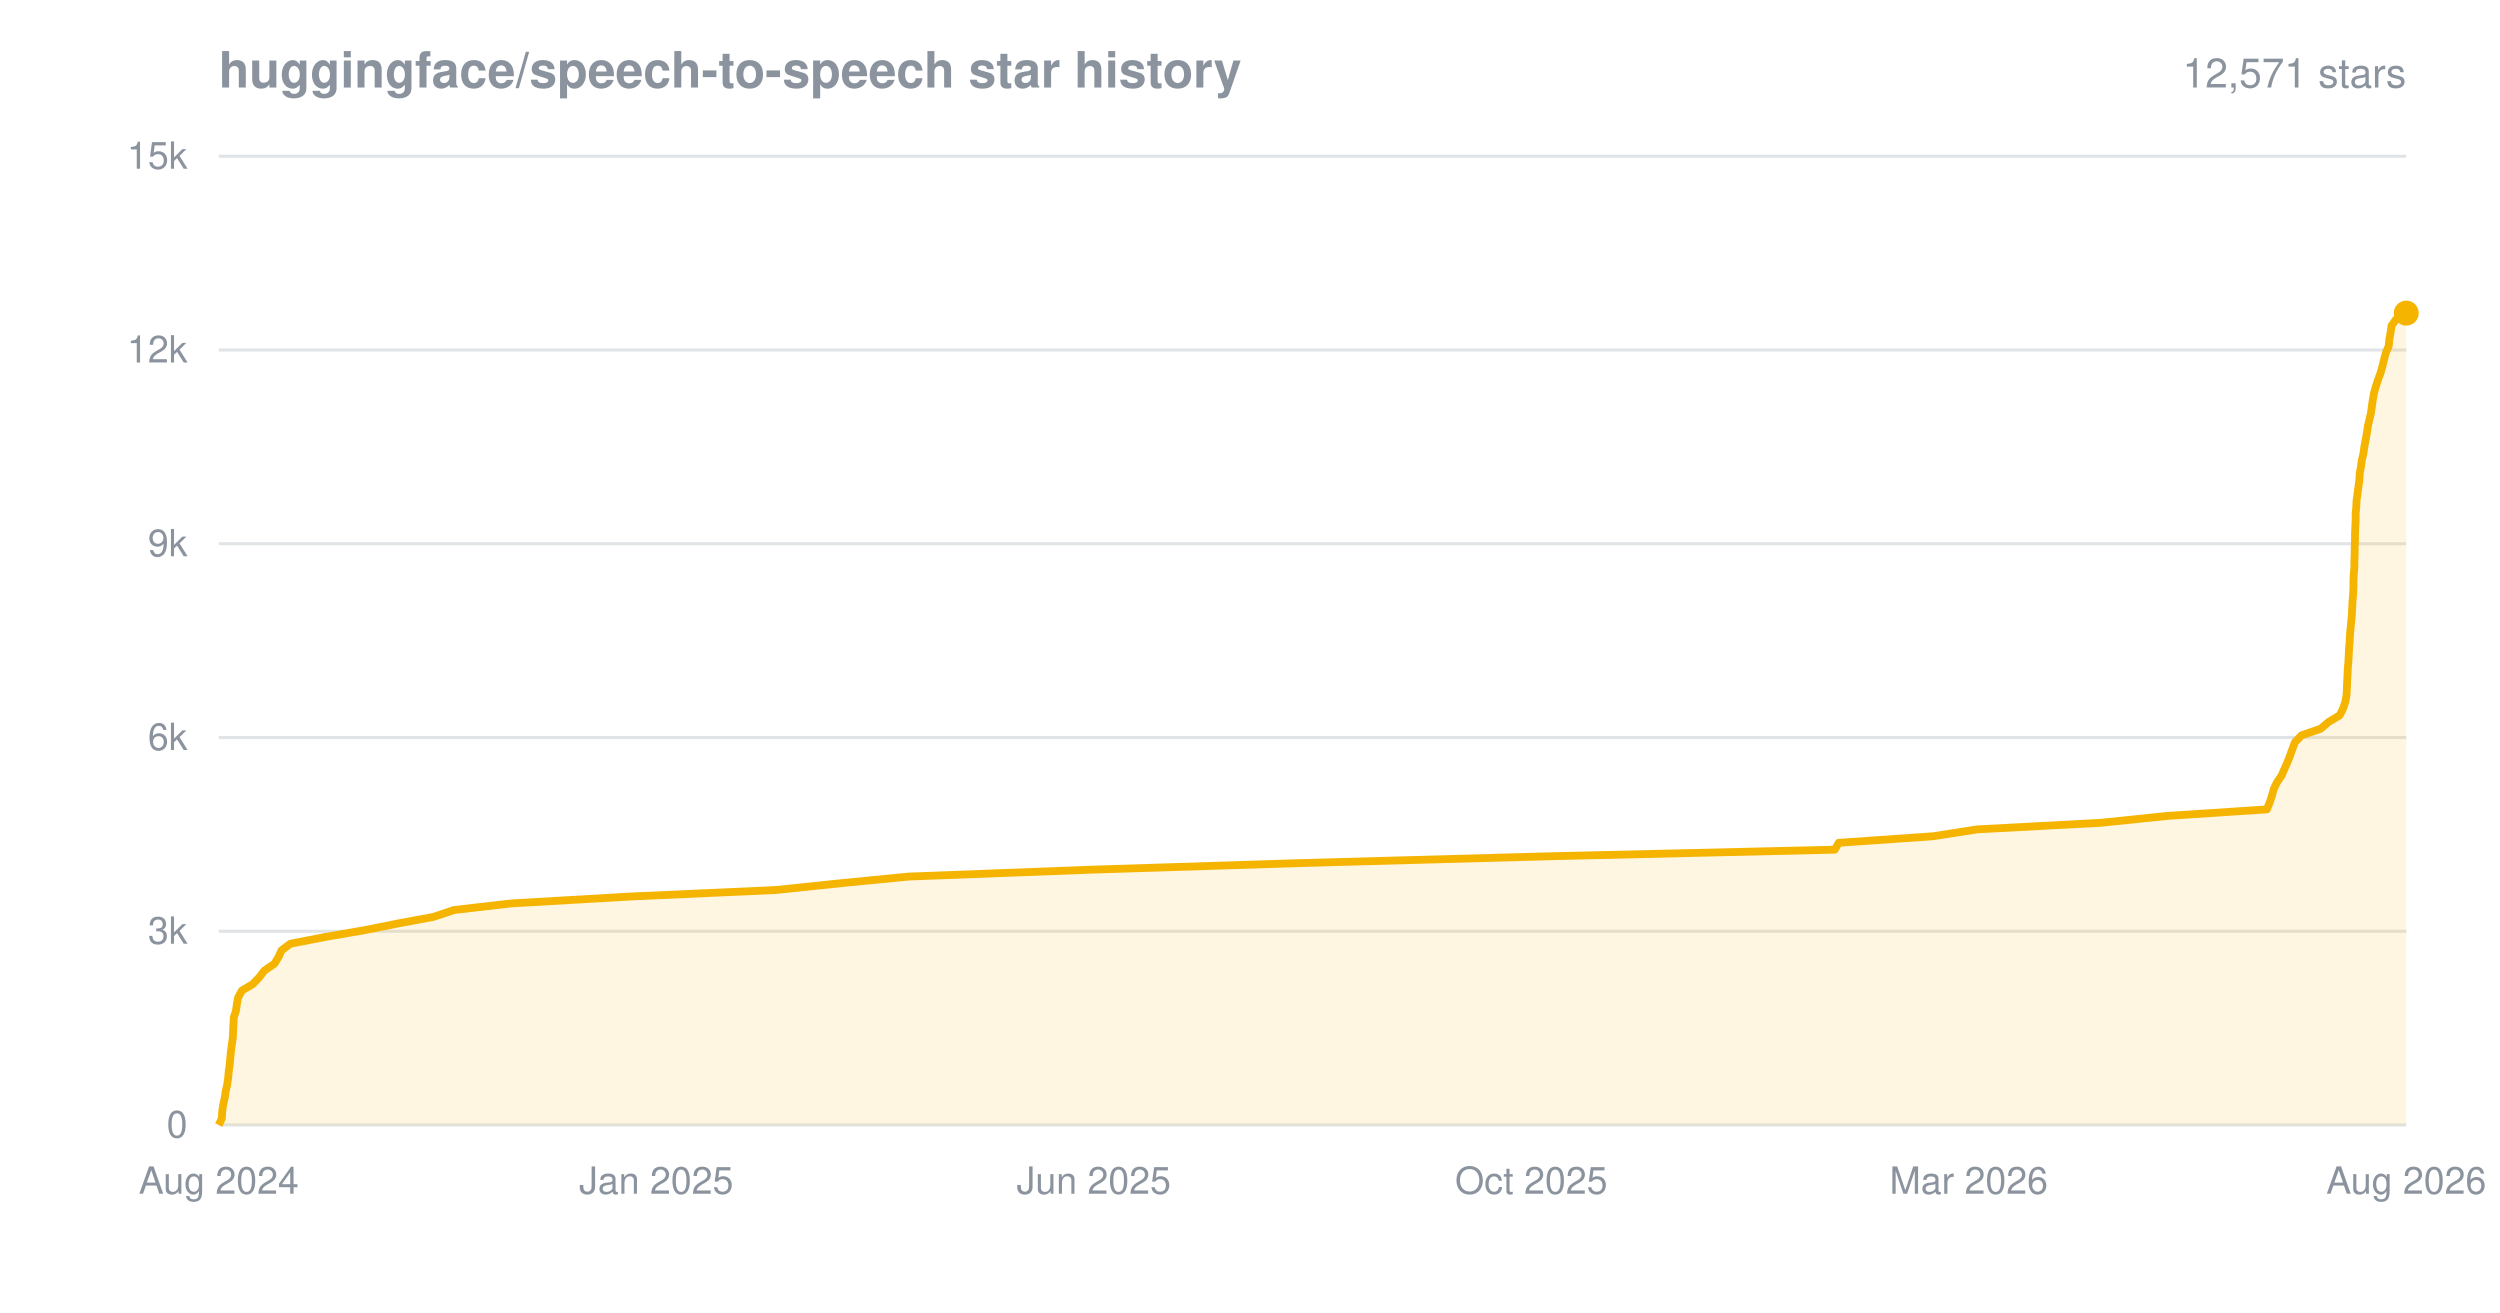
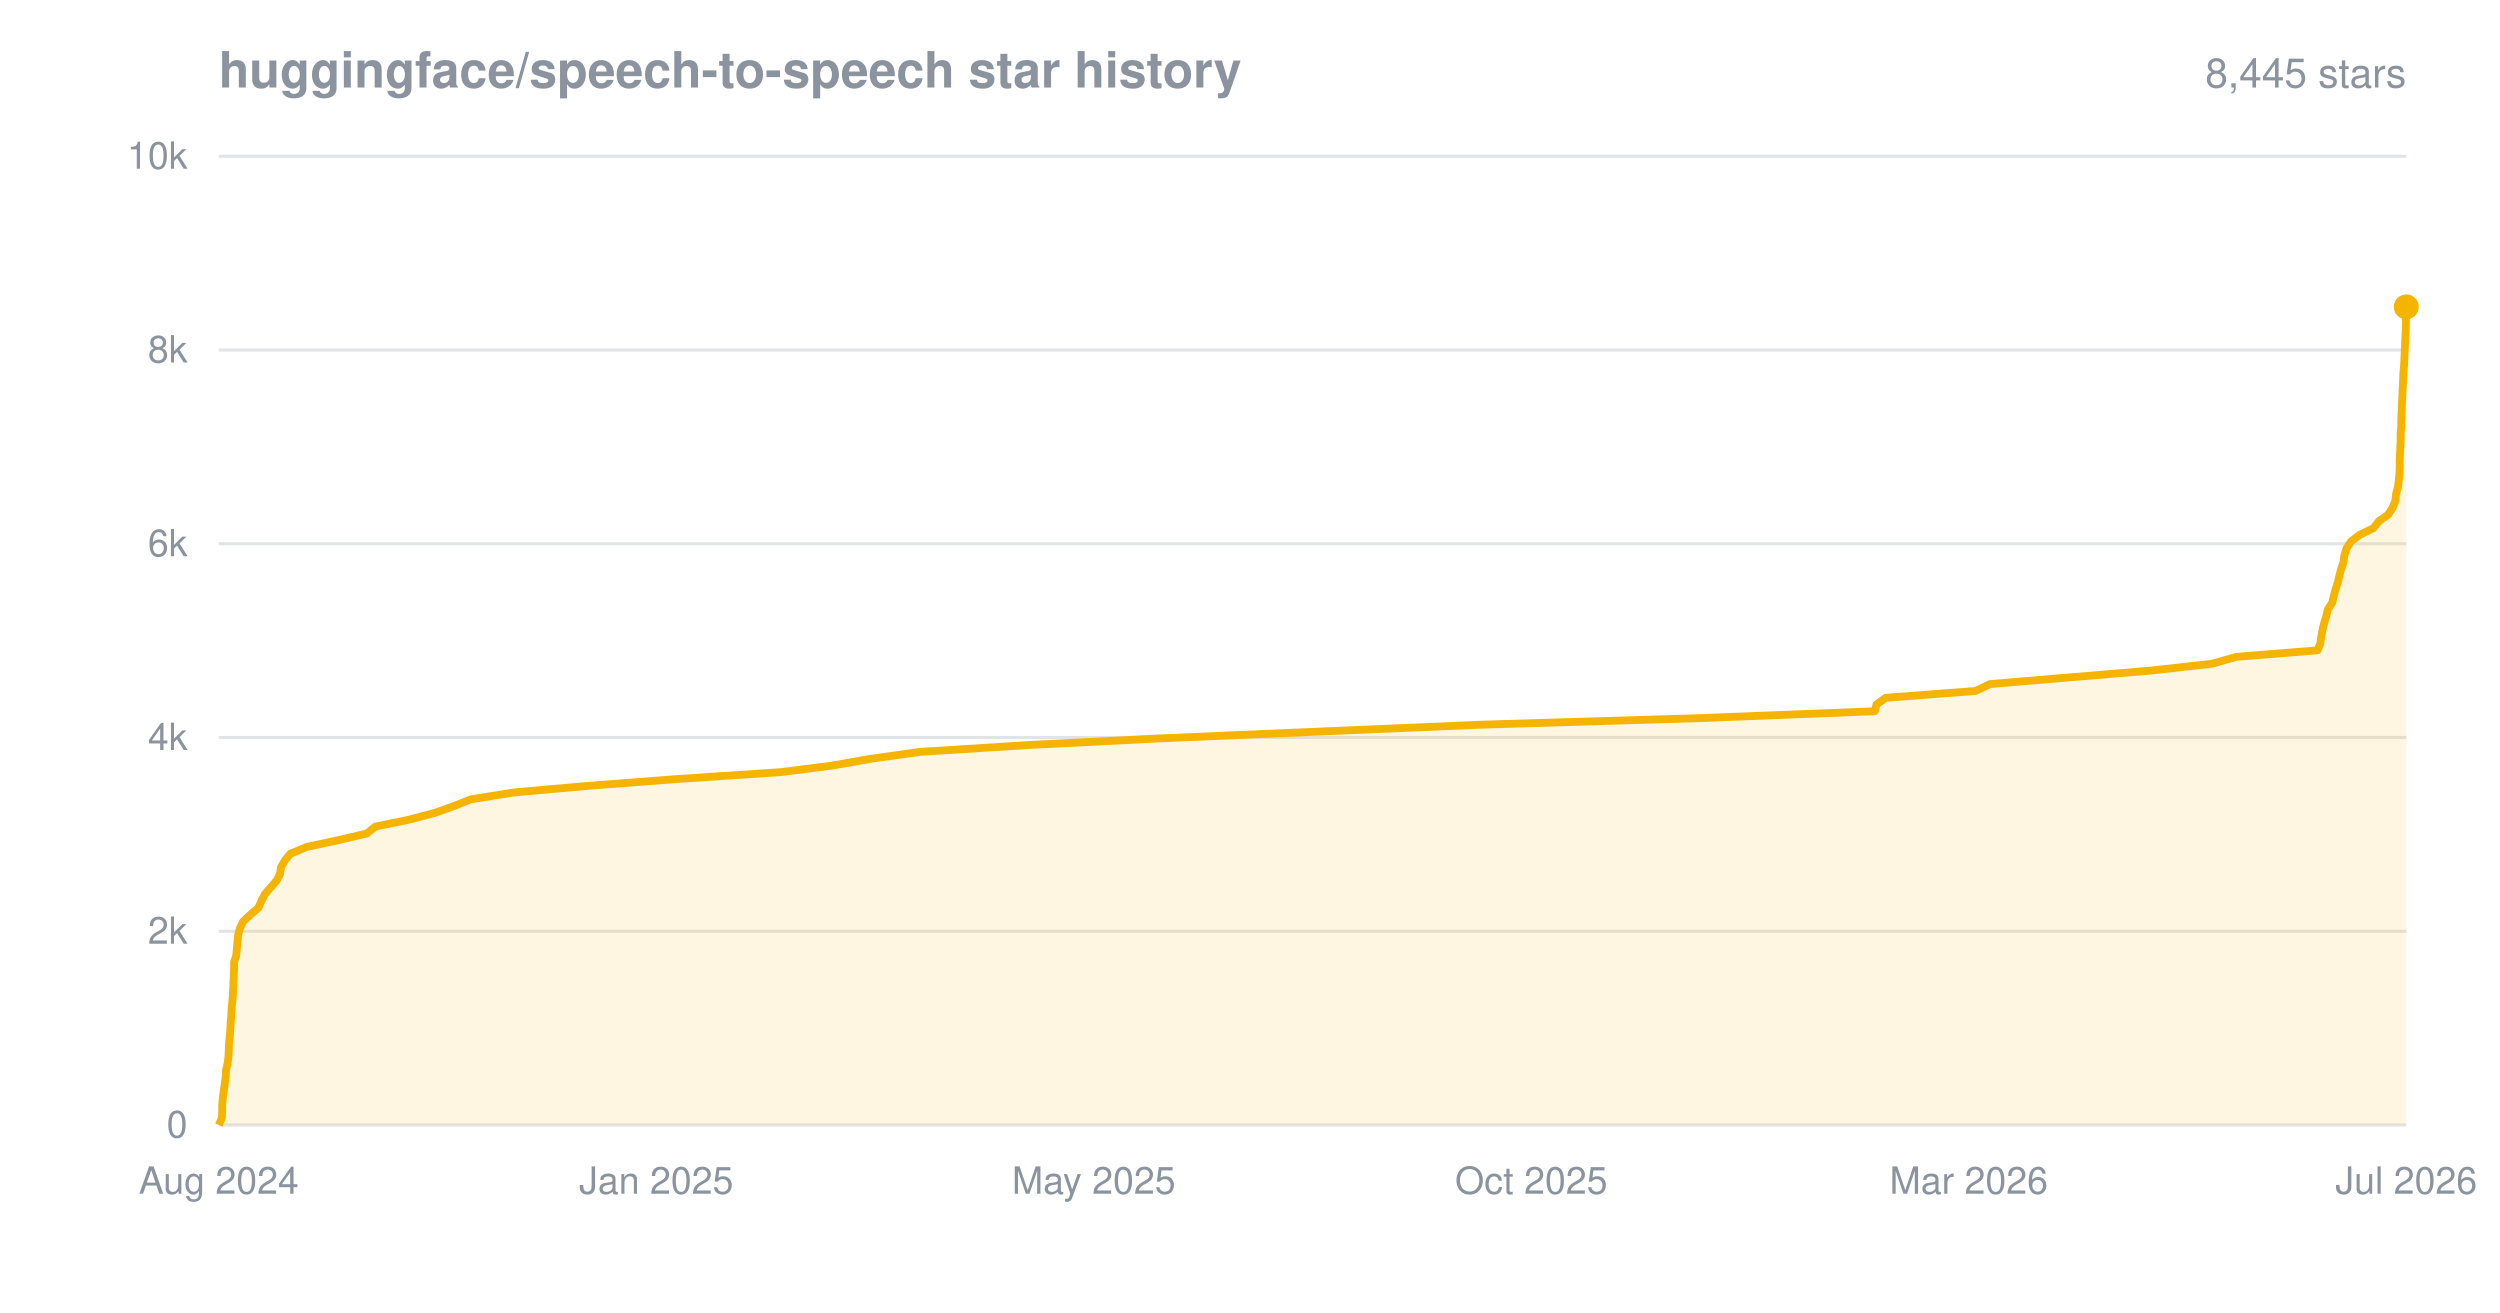
<svg xmlns="http://www.w3.org/2000/svg" viewBox="0 0 800 420" font-family="-apple-system,'Segoe UI',Helvetica,Arial,sans-serif">
  <style>
    .lbl { font-size: 12px; fill: #8b949e; }
    .title { font-size: 16px; font-weight: 600; fill: #8b949e; }
    .total { font-size: 13px; fill: #8b949e; }
  </style>
  <text x="70" y="28" class="title">huggingface/speech-to-speech star history</text>
-   <text x="770" y="28" text-anchor="end" class="total">12,571 stars</text>
+   <text x="770" y="28" text-anchor="end" class="total">8,445 stars</text>
  <line x1="70" y1="360.0" x2="770" y2="360.0" stroke="#8b949e" stroke-opacity="0.25" stroke-width="1" />
  <line x1="70" y1="298.0" x2="770" y2="298.0" stroke="#8b949e" stroke-opacity="0.25" stroke-width="1" />
  <line x1="70" y1="236.0" x2="770" y2="236.0" stroke="#8b949e" stroke-opacity="0.25" stroke-width="1" />
  <line x1="70" y1="174.0" x2="770" y2="174.0" stroke="#8b949e" stroke-opacity="0.25" stroke-width="1" />
  <line x1="70" y1="112.0" x2="770" y2="112.0" stroke="#8b949e" stroke-opacity="0.25" stroke-width="1" />
  <line x1="70" y1="50.0" x2="770" y2="50.0" stroke="#8b949e" stroke-opacity="0.25" stroke-width="1" />
  <text x="60" y="364.0" text-anchor="end" class="lbl">0</text>
-   <text x="60" y="302.0" text-anchor="end" class="lbl">3k</text>
-   <text x="60" y="240.0" text-anchor="end" class="lbl">6k</text>
-   <text x="60" y="178.0" text-anchor="end" class="lbl">9k</text>
-   <text x="60" y="116.0" text-anchor="end" class="lbl">12k</text>
-   <text x="60" y="54.0" text-anchor="end" class="lbl">15k</text>
+   <text x="60" y="302.0" text-anchor="end" class="lbl">2k</text>
+   <text x="60" y="240.0" text-anchor="end" class="lbl">4k</text>
+   <text x="60" y="178.0" text-anchor="end" class="lbl">6k</text>
+   <text x="60" y="116.0" text-anchor="end" class="lbl">8k</text>
+   <text x="60" y="54.0" text-anchor="end" class="lbl">10k</text>
  <text x="70.0" y="382" text-anchor="middle" class="lbl">Aug 2024</text>
  <text x="210.0" y="382" text-anchor="middle" class="lbl">Jan 2025</text>
-   <text x="350.0" y="382" text-anchor="middle" class="lbl">Jun 2025</text>
+   <text x="350.0" y="382" text-anchor="middle" class="lbl">May 2025</text>
  <text x="490.0" y="382" text-anchor="middle" class="lbl">Oct 2025</text>
  <text x="630.0" y="382" text-anchor="middle" class="lbl">Mar 2026</text>
-   <text x="770.0" y="382" text-anchor="middle" class="lbl">Aug 2026</text>
-   <path d="M70.0,360.0 L71.0,357.9 L71.1,355.7 L71.4,353.6 L71.9,351.4 L72.2,349.3 L72.7,347.1 L73.0,345.0 L73.2,342.8 L73.5,340.7 L73.7,338.5 L73.9,336.4 L74.2,334.2 L74.5,332.1 L74.6,329.9 L74.7,327.8 L74.8,325.6 L75.5,323.5 L75.8,321.3 L76.2,319.2 L77.4,317.0 L80.9,314.9 L83.0,312.7 L84.6,310.6 L87.8,308.4 L89.1,306.3 L90.1,304.1 L92.9,302.0 L104.2,299.8 L116.4,297.7 L127.4,295.5 L138.7,293.4 L145.3,291.2 L163.5,289.1 L201.5,286.9 L248.3,284.8 L269.3,282.6 L290.8,280.5 L349.1,278.3 L415.5,276.2 L496.1,274.0 L587.1,271.9 L588.4,269.7 L618.6,267.6 L632.7,265.4 L672.2,263.3 L693.5,261.1 L725.4,259.0 L726.3,256.8 L727.0,254.7 L727.6,252.5 L728.6,250.4 L730.1,248.2 L731.0,246.1 L732.0,243.9 L732.8,241.8 L733.6,239.6 L734.4,237.5 L736.5,235.3 L742.6,233.2 L745.2,231.0 L748.7,228.9 L749.8,226.7 L750.5,224.6 L750.9,222.4 L751.0,220.3 L751.1,218.1 L751.2,216.0 L751.3,213.8 L751.5,211.7 L751.6,209.5 L751.7,207.4 L751.9,205.2 L752.0,203.1 L752.2,200.9 L752.4,198.8 L752.6,196.7 L752.7,194.5 L752.8,192.4 L753.0,190.2 L753.1,188.1 L753.1,185.9 L753.2,183.8 L753.4,181.6 L753.4,179.5 L753.5,177.3 L753.5,175.2 L753.6,173.0 L753.6,170.9 L753.7,168.7 L753.8,166.6 L753.8,164.4 L754.0,162.3 L754.1,160.1 L754.4,158.0 L754.7,155.8 L755.0,153.7 L755.1,151.5 L755.5,149.4 L755.8,147.2 L756.3,145.1 L756.6,142.9 L757.0,140.8 L757.4,138.6 L757.7,136.5 L758.2,134.3 L758.7,132.2 L759.0,130.0 L759.3,127.9 L759.7,125.7 L760.3,123.6 L761.0,121.4 L761.8,119.3 L762.4,117.1 L762.9,115.0 L763.5,112.8 L764.4,110.7 L764.6,108.5 L765.0,106.4 L765.3,104.2 L766.8,102.1 L770.0,100.2 L770.0,100.2 L770.0,360.0 L70.0,360.0 Z" fill="#f4b400" fill-opacity="0.12" />
-   <path d="M70.0,360.0 L71.0,357.9 L71.1,355.7 L71.4,353.6 L71.9,351.4 L72.2,349.3 L72.7,347.1 L73.0,345.0 L73.2,342.8 L73.5,340.7 L73.7,338.5 L73.9,336.4 L74.2,334.2 L74.5,332.1 L74.6,329.9 L74.7,327.8 L74.8,325.6 L75.5,323.5 L75.8,321.3 L76.2,319.2 L77.4,317.0 L80.9,314.9 L83.0,312.7 L84.6,310.6 L87.8,308.4 L89.1,306.3 L90.1,304.1 L92.9,302.0 L104.2,299.8 L116.4,297.7 L127.4,295.5 L138.7,293.4 L145.3,291.2 L163.5,289.1 L201.5,286.9 L248.3,284.8 L269.3,282.6 L290.8,280.5 L349.1,278.3 L415.5,276.2 L496.1,274.0 L587.1,271.9 L588.4,269.7 L618.6,267.6 L632.7,265.4 L672.2,263.3 L693.5,261.1 L725.4,259.0 L726.3,256.8 L727.0,254.7 L727.6,252.5 L728.6,250.4 L730.1,248.2 L731.0,246.1 L732.0,243.9 L732.8,241.8 L733.6,239.6 L734.4,237.5 L736.5,235.3 L742.6,233.2 L745.2,231.0 L748.7,228.9 L749.8,226.7 L750.5,224.6 L750.9,222.4 L751.0,220.3 L751.1,218.1 L751.2,216.0 L751.3,213.8 L751.5,211.7 L751.6,209.5 L751.7,207.4 L751.9,205.2 L752.0,203.1 L752.2,200.9 L752.4,198.8 L752.6,196.7 L752.7,194.5 L752.8,192.4 L753.0,190.2 L753.1,188.1 L753.1,185.9 L753.2,183.8 L753.4,181.6 L753.4,179.5 L753.5,177.3 L753.5,175.2 L753.6,173.0 L753.6,170.9 L753.7,168.7 L753.8,166.6 L753.8,164.4 L754.0,162.3 L754.1,160.1 L754.4,158.0 L754.7,155.8 L755.0,153.7 L755.1,151.5 L755.5,149.4 L755.8,147.2 L756.3,145.1 L756.6,142.9 L757.0,140.8 L757.4,138.6 L757.7,136.5 L758.2,134.3 L758.7,132.2 L759.0,130.0 L759.3,127.9 L759.7,125.7 L760.3,123.6 L761.0,121.4 L761.8,119.3 L762.4,117.1 L762.9,115.0 L763.5,112.8 L764.4,110.7 L764.6,108.5 L765.0,106.4 L765.3,104.2 L766.8,102.1 L770.0,100.2 L770.0,100.2" fill="none" stroke="#f4b400" stroke-width="2.5" stroke-linejoin="round" />
-   <circle cx="770.0" cy="100.2" r="4" fill="#f4b400" />
+   <text x="770.0" y="382" text-anchor="middle" class="lbl">Jul 2026</text>
+   <path d="M70.0,360.0 L71.0,357.8 L71.1,355.6 L71.1,353.5 L71.3,351.3 L71.6,349.1 L71.9,346.9 L72.2,344.8 L72.3,342.6 L72.8,340.4 L73.1,338.3 L73.2,336.1 L73.3,333.9 L73.5,331.8 L73.7,329.6 L73.8,327.4 L74.0,325.2 L74.1,323.1 L74.3,320.9 L74.5,318.7 L74.6,316.6 L74.7,314.4 L74.8,312.2 L74.9,310.1 L74.9,307.9 L75.6,305.7 L75.8,303.5 L76.0,301.4 L76.2,299.2 L76.8,297.0 L77.8,294.9 L80.1,292.7 L82.7,290.5 L83.6,288.4 L84.7,286.2 L86.6,284.0 L88.5,281.8 L89.6,279.7 L89.9,277.5 L91.2,275.3 L92.9,273.2 L98.2,271.0 L108.5,268.8 L117.4,266.7 L120.1,264.5 L130.9,262.3 L139.2,260.1 L145.1,258.0 L150.6,255.8 L164.3,253.6 L187.8,251.5 L216.5,249.3 L249.7,247.1 L266.2,245.0 L278.7,242.8 L294.4,240.6 L329.2,238.4 L370.7,236.3 L422.2,234.1 L473.9,231.9 L544.0,229.8 L599.9,227.6 L600.5,225.4 L603.4,223.3 L632.2,221.1 L636.8,218.9 L663.0,216.7 L688.1,214.6 L707.8,212.4 L715.6,210.2 L741.6,208.1 L742.5,205.9 L742.8,203.7 L743.2,201.6 L743.7,199.4 L744.4,197.2 L744.9,195.0 L746.3,192.9 L746.8,190.7 L747.4,188.5 L748.1,186.4 L748.6,184.2 L749.2,182.0 L749.9,179.9 L750.2,177.7 L750.9,175.5 L752.3,173.3 L755.0,171.2 L759.5,169.0 L761.2,166.8 L764.2,164.7 L765.6,162.5 L766.5,160.3 L766.7,158.2 L767.3,156.0 L767.6,153.8 L767.8,151.6 L767.9,149.5 L767.9,147.3 L768.0,145.1 L768.1,143.0 L768.2,140.8 L768.2,138.6 L768.4,136.5 L768.4,134.3 L768.5,132.1 L768.6,129.9 L768.7,127.8 L768.8,125.6 L768.9,123.4 L769.0,121.3 L769.1,119.1 L769.3,116.9 L769.4,114.8 L769.5,112.6 L769.6,110.4 L769.7,108.2 L769.8,106.1 L769.9,103.9 L769.9,101.7 L770.0,99.6 L770.0,98.2 L770.0,98.2 L770.0,360.0 L70.0,360.0 Z" fill="#f4b400" fill-opacity="0.12" />
+   <path d="M70.0,360.0 L71.0,357.8 L71.1,355.6 L71.1,353.5 L71.3,351.3 L71.6,349.1 L71.9,346.9 L72.2,344.8 L72.3,342.6 L72.8,340.4 L73.1,338.3 L73.2,336.1 L73.3,333.9 L73.5,331.8 L73.7,329.6 L73.8,327.4 L74.0,325.2 L74.1,323.1 L74.3,320.9 L74.5,318.7 L74.6,316.6 L74.7,314.4 L74.8,312.2 L74.9,310.1 L74.9,307.9 L75.6,305.7 L75.8,303.5 L76.0,301.4 L76.2,299.2 L76.8,297.0 L77.8,294.9 L80.1,292.7 L82.7,290.5 L83.6,288.4 L84.7,286.2 L86.6,284.0 L88.5,281.8 L89.6,279.7 L89.9,277.5 L91.2,275.3 L92.9,273.2 L98.2,271.0 L108.5,268.8 L117.4,266.7 L120.1,264.5 L130.9,262.3 L139.2,260.1 L145.1,258.0 L150.6,255.8 L164.3,253.6 L187.8,251.5 L216.5,249.3 L249.7,247.1 L266.2,245.0 L278.7,242.8 L294.4,240.6 L329.2,238.4 L370.7,236.3 L422.2,234.1 L473.9,231.9 L544.0,229.8 L599.9,227.6 L600.5,225.4 L603.4,223.3 L632.2,221.1 L636.8,218.9 L663.0,216.7 L688.1,214.6 L707.8,212.4 L715.6,210.2 L741.6,208.1 L742.5,205.9 L742.8,203.7 L743.2,201.6 L743.7,199.4 L744.4,197.2 L744.9,195.0 L746.3,192.9 L746.8,190.7 L747.4,188.5 L748.1,186.4 L748.6,184.2 L749.2,182.0 L749.9,179.9 L750.2,177.7 L750.9,175.5 L752.3,173.3 L755.0,171.2 L759.5,169.0 L761.2,166.8 L764.2,164.7 L765.6,162.5 L766.5,160.3 L766.7,158.2 L767.3,156.0 L767.6,153.8 L767.8,151.6 L767.9,149.5 L767.9,147.3 L768.0,145.1 L768.1,143.0 L768.2,140.8 L768.2,138.6 L768.4,136.5 L768.4,134.3 L768.5,132.1 L768.6,129.9 L768.7,127.8 L768.8,125.6 L768.9,123.4 L769.0,121.3 L769.1,119.1 L769.3,116.9 L769.4,114.8 L769.5,112.6 L769.6,110.4 L769.7,108.2 L769.8,106.1 L769.9,103.9 L769.9,101.7 L770.0,99.6 L770.0,98.2 L770.0,98.2" fill="none" stroke="#f4b400" stroke-width="2.5" stroke-linejoin="round" />
+   <circle cx="770.0" cy="98.2" r="4" fill="#f4b400" />
</svg>
